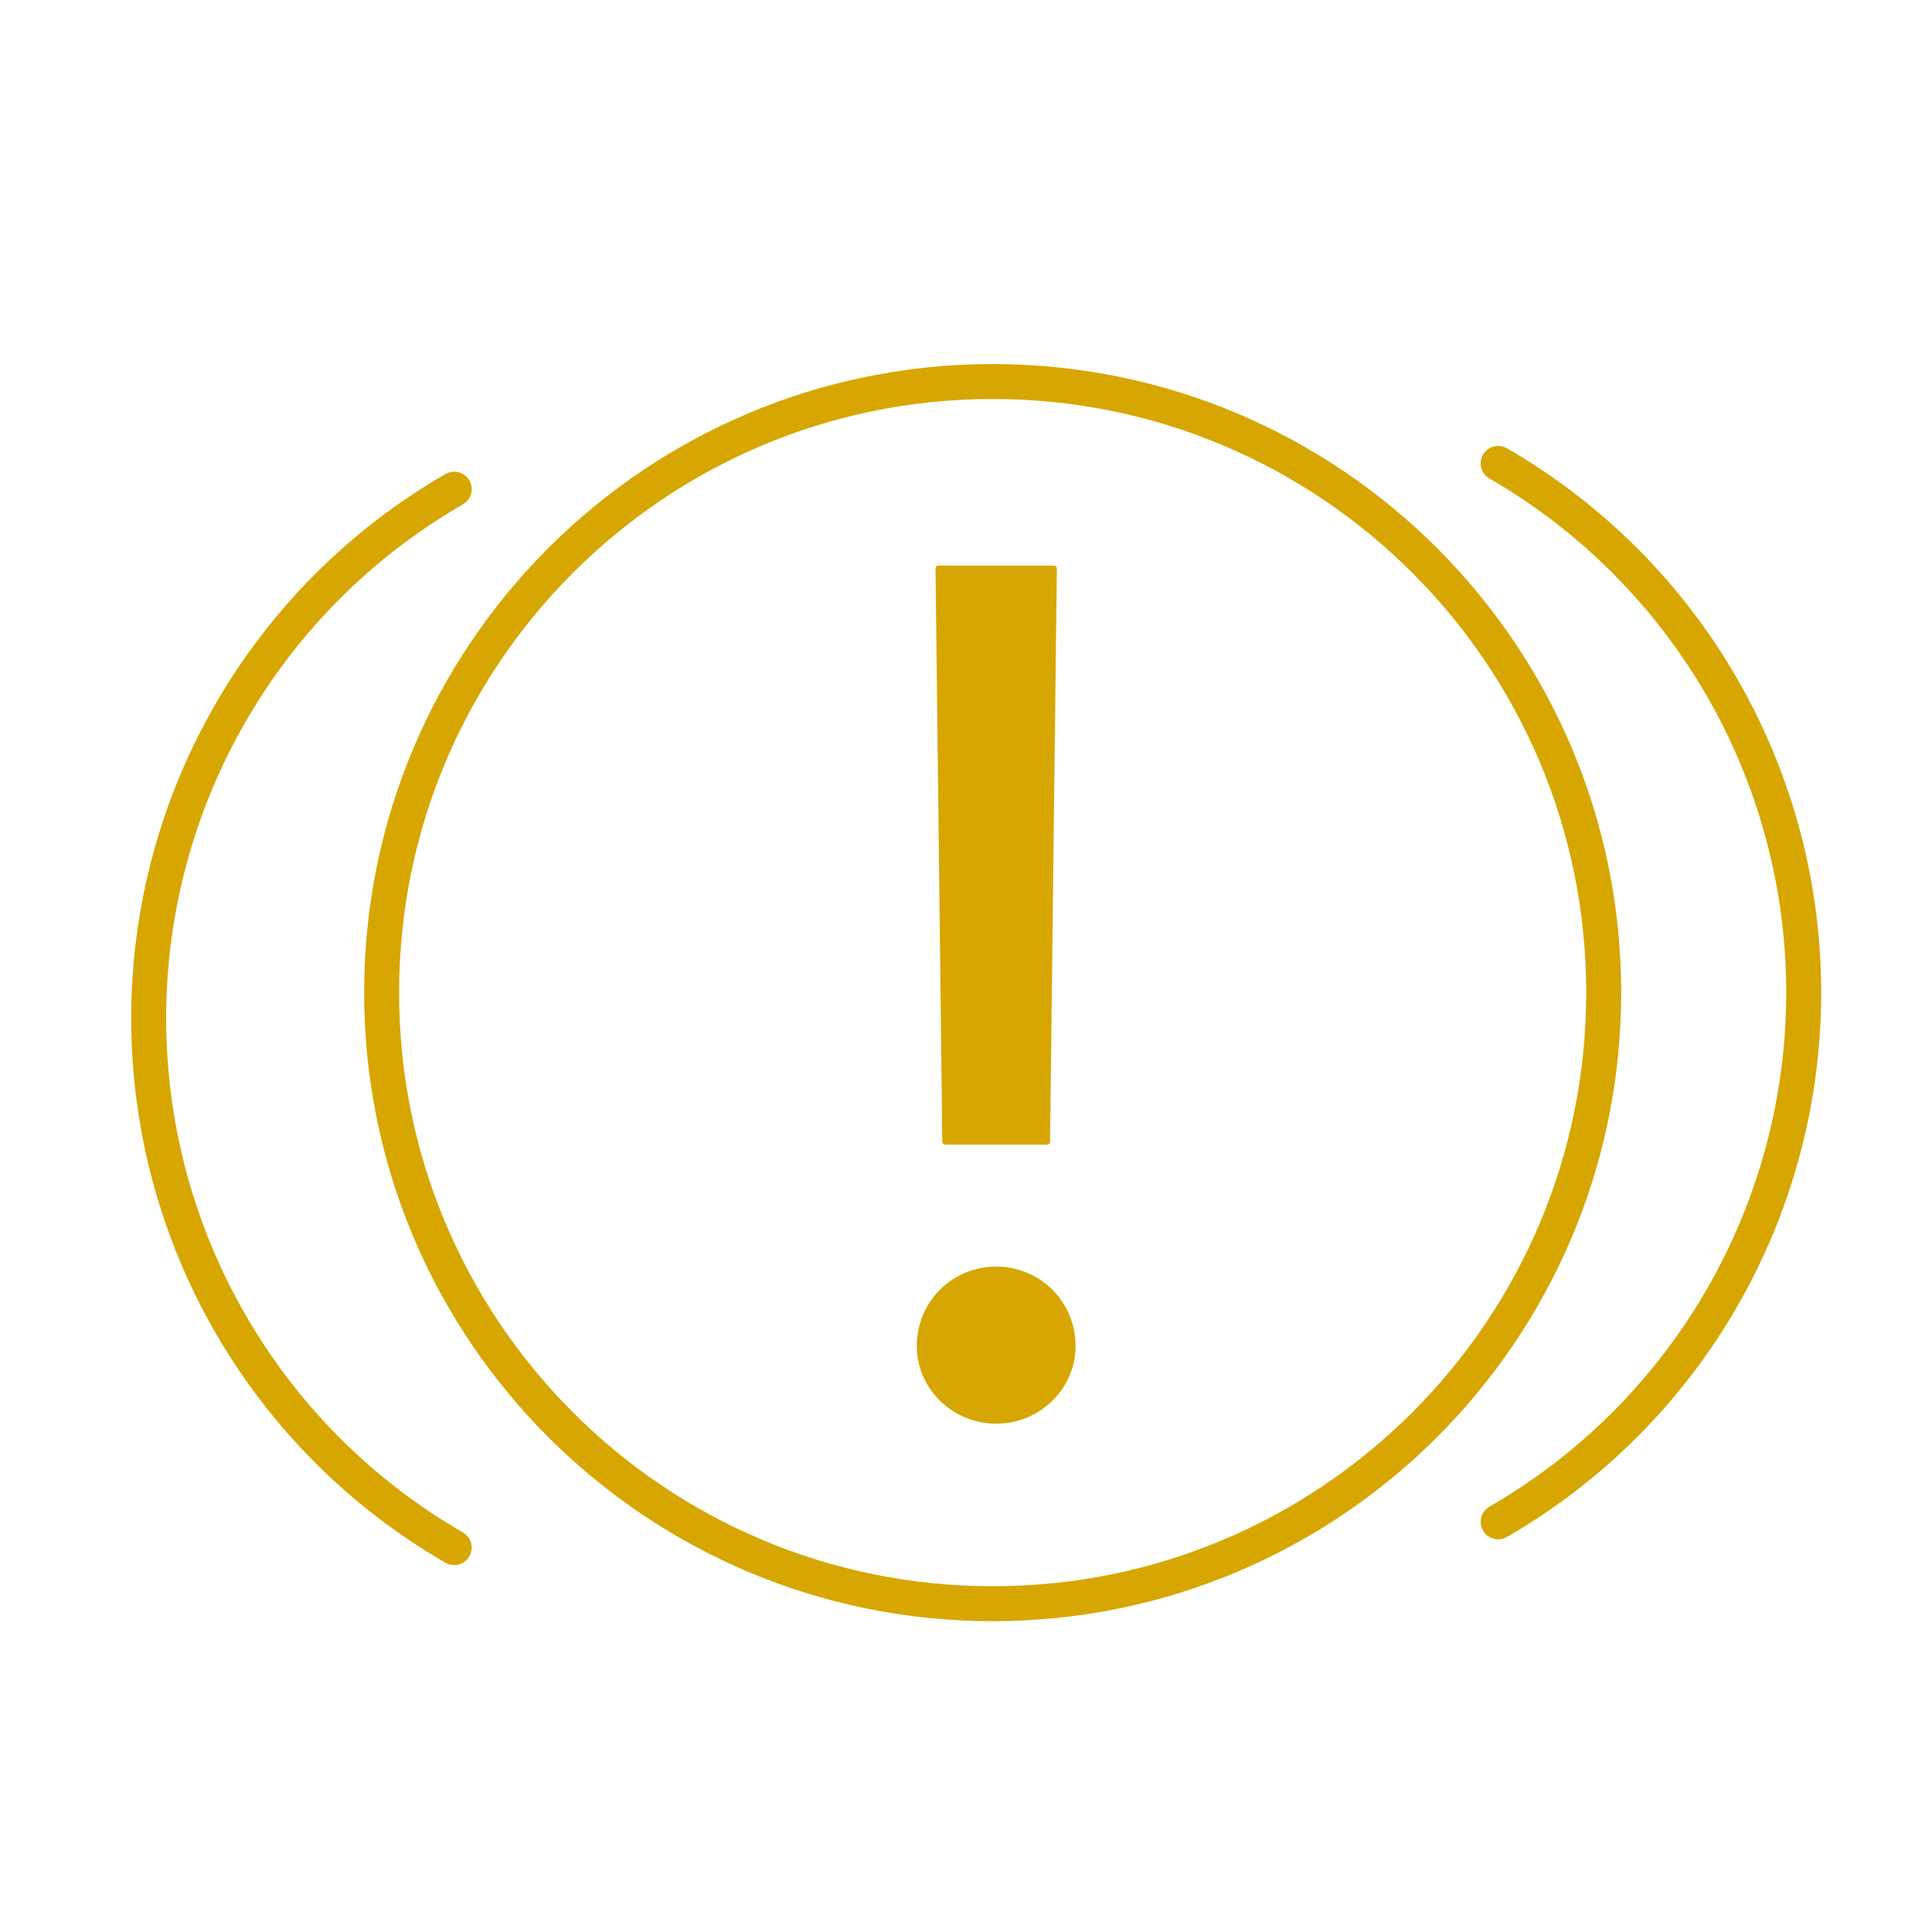
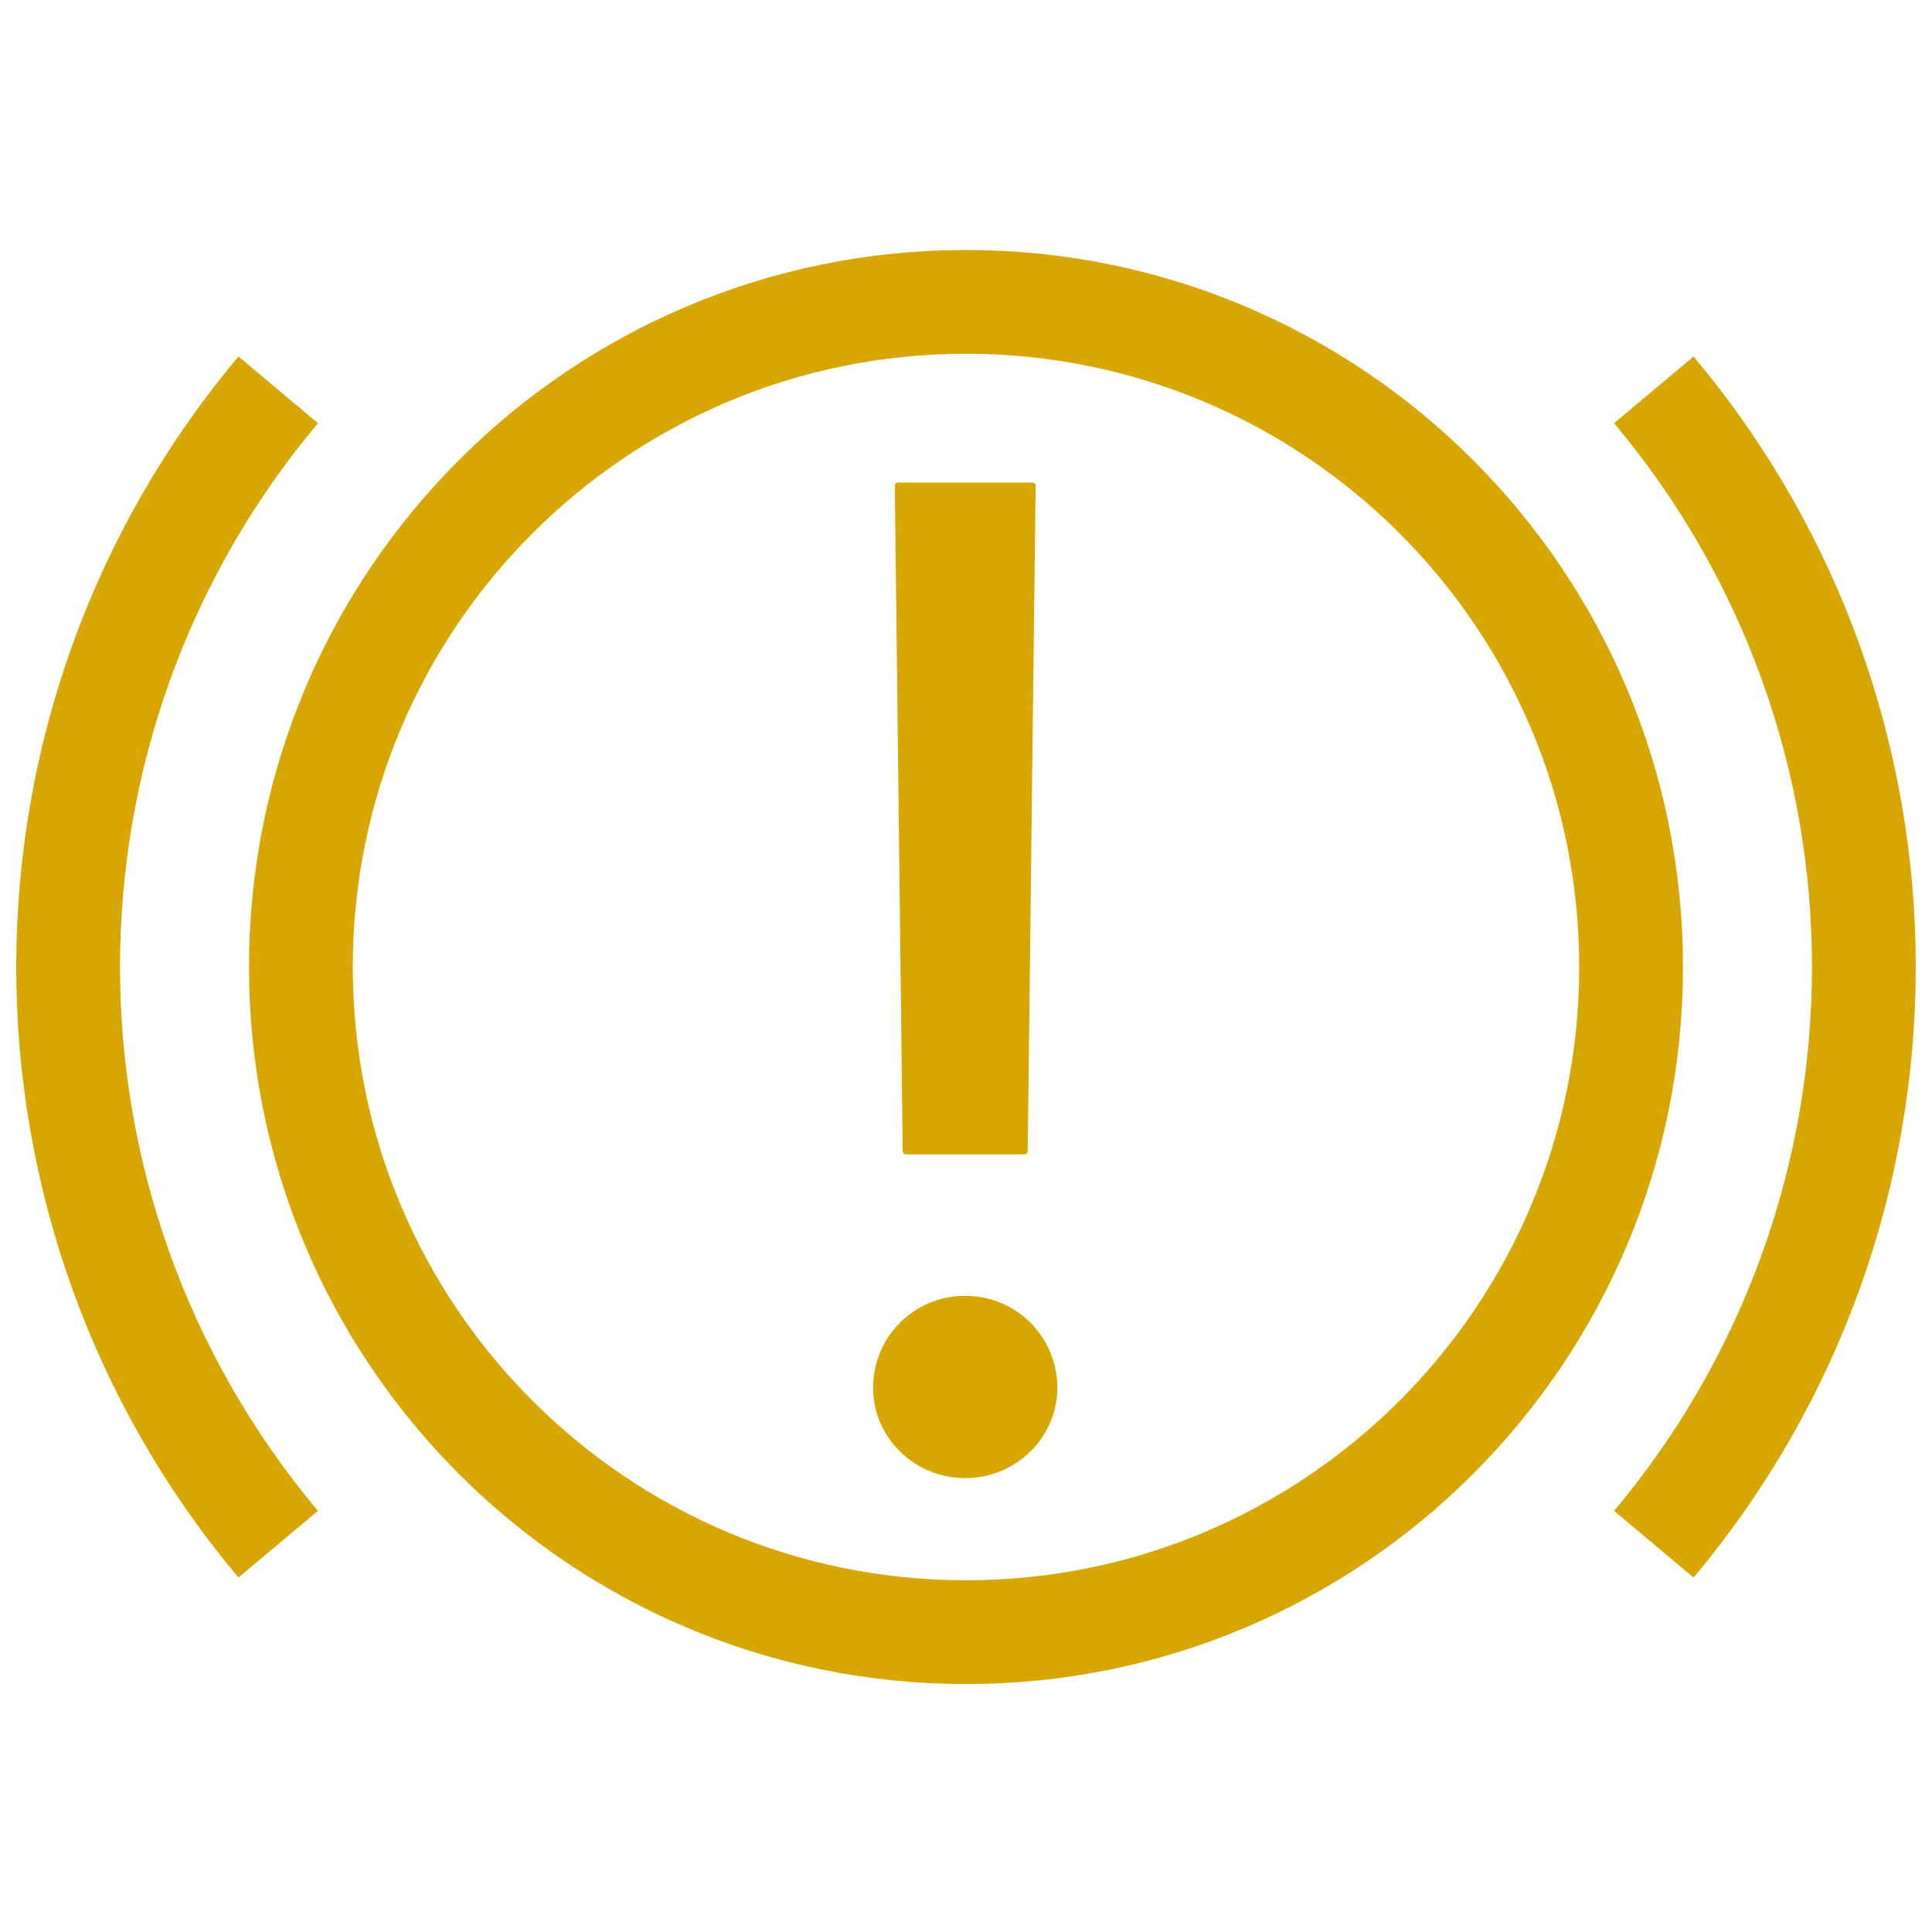
<svg xmlns="http://www.w3.org/2000/svg" width="1024" height="1024" viewBox="0 0 1024 1024" version="1.1" id="svg1" xml:space="preserve">
  <defs id="defs1">
    <rect x="400" y="350" width="281.063" height="323.894" id="rect1" />
  </defs>
  <g id="layer1">
-     <ellipse style="fill:none;fill-opacity:1;stroke:#d7a600;stroke-width:18.526;stroke-linecap:round;stroke-linejoin:round;stroke-opacity:1;stroke-dasharray:none" id="path1" cx="526.13" cy="526.108" rx="323.87" ry="323.892" />
-     <text xml:space="preserve" id="text1" style="font-size:10.667px;line-height:1.25;font-family:Inter;-inkscape-font-specification:Inter;text-align:end;white-space:pre;shape-inside:url(#rect1);fill:#d7a600;fill-opacity:1;stroke:#d7a600;stroke-width:0.052;stroke-linecap:round;stroke-linejoin:round;stroke-dasharray:none;stroke-opacity:1" transform="matrix(57.7141,0,0,57.7141,-38690.312,-20020.392)">
-       <tspan x="677.995" y="359.874" id="tspan2">!</tspan>
+     <ellipse style="fill:none;fill-opacity:1;stroke:#d7a600;stroke-width:55;stroke-linecap:round;stroke-linejoin:round;stroke-dasharray:none;stroke-opacity:1" id="path1" cx="512" cy="512.539" rx="352.515" ry="352.539" />
+     <text xml:space="preserve" id="text1" style="font-size:10.667px;line-height:1.25;font-family:Inter;-inkscape-font-specification:Inter;text-align:end;white-space:pre;shape-inside:url(#rect1);display:inline;fill:#d7a600;fill-opacity:1;stroke:#d7a600;stroke-width:0.052;stroke-linecap:round;stroke-linejoin:round;stroke-dasharray:none;stroke-opacity:1" transform="matrix(66.96236,0,0,66.96236,-44991.171,-23320.586)">
+       <tspan x="677.995" y="359.874" id="tspan1">!</tspan>
    </text>
-     <path style="fill:none;fill-opacity:1;stroke:#d7a600;stroke-width:18.526;stroke-linecap:round;stroke-linejoin:round;stroke-dasharray:none;stroke-opacity:1" id="ellipse1" d="M 794.065,245.609 A 323.87,323.892 0 0 1 956,526.108 323.87,323.892 0 0 1 794.065,806.607" />
-     <path style="fill:none;fill-opacity:1;stroke:#d7a600;stroke-width:18.526;stroke-linecap:round;stroke-linejoin:round;stroke-dasharray:none;stroke-opacity:1" id="path2" d="M -240.737,259.263 A 323.87,323.892 0 0 1 -78.802,539.762 323.87,323.892 0 0 1 -240.737,820.261" transform="scale(-1,1)" />
+     <path style="fill:none;fill-opacity:1;stroke:#d7a600;stroke-width:55;stroke-linecap:butt;stroke-linejoin:round;stroke-dasharray:none;stroke-opacity:1" id="ellipse3" d="m 876.557,206.619 a 475.895,475.927 0 0 1 0,611.84" />
+     <path style="fill:none;fill-opacity:1;stroke:#d7a600;stroke-width:55;stroke-linecap:butt;stroke-linejoin:round;stroke-dasharray:none;stroke-opacity:1" id="ellipse4" d="m 147.443,818.459 a 475.895,475.927 0 0 1 3e-5,-611.84" />
  </g>
</svg>
